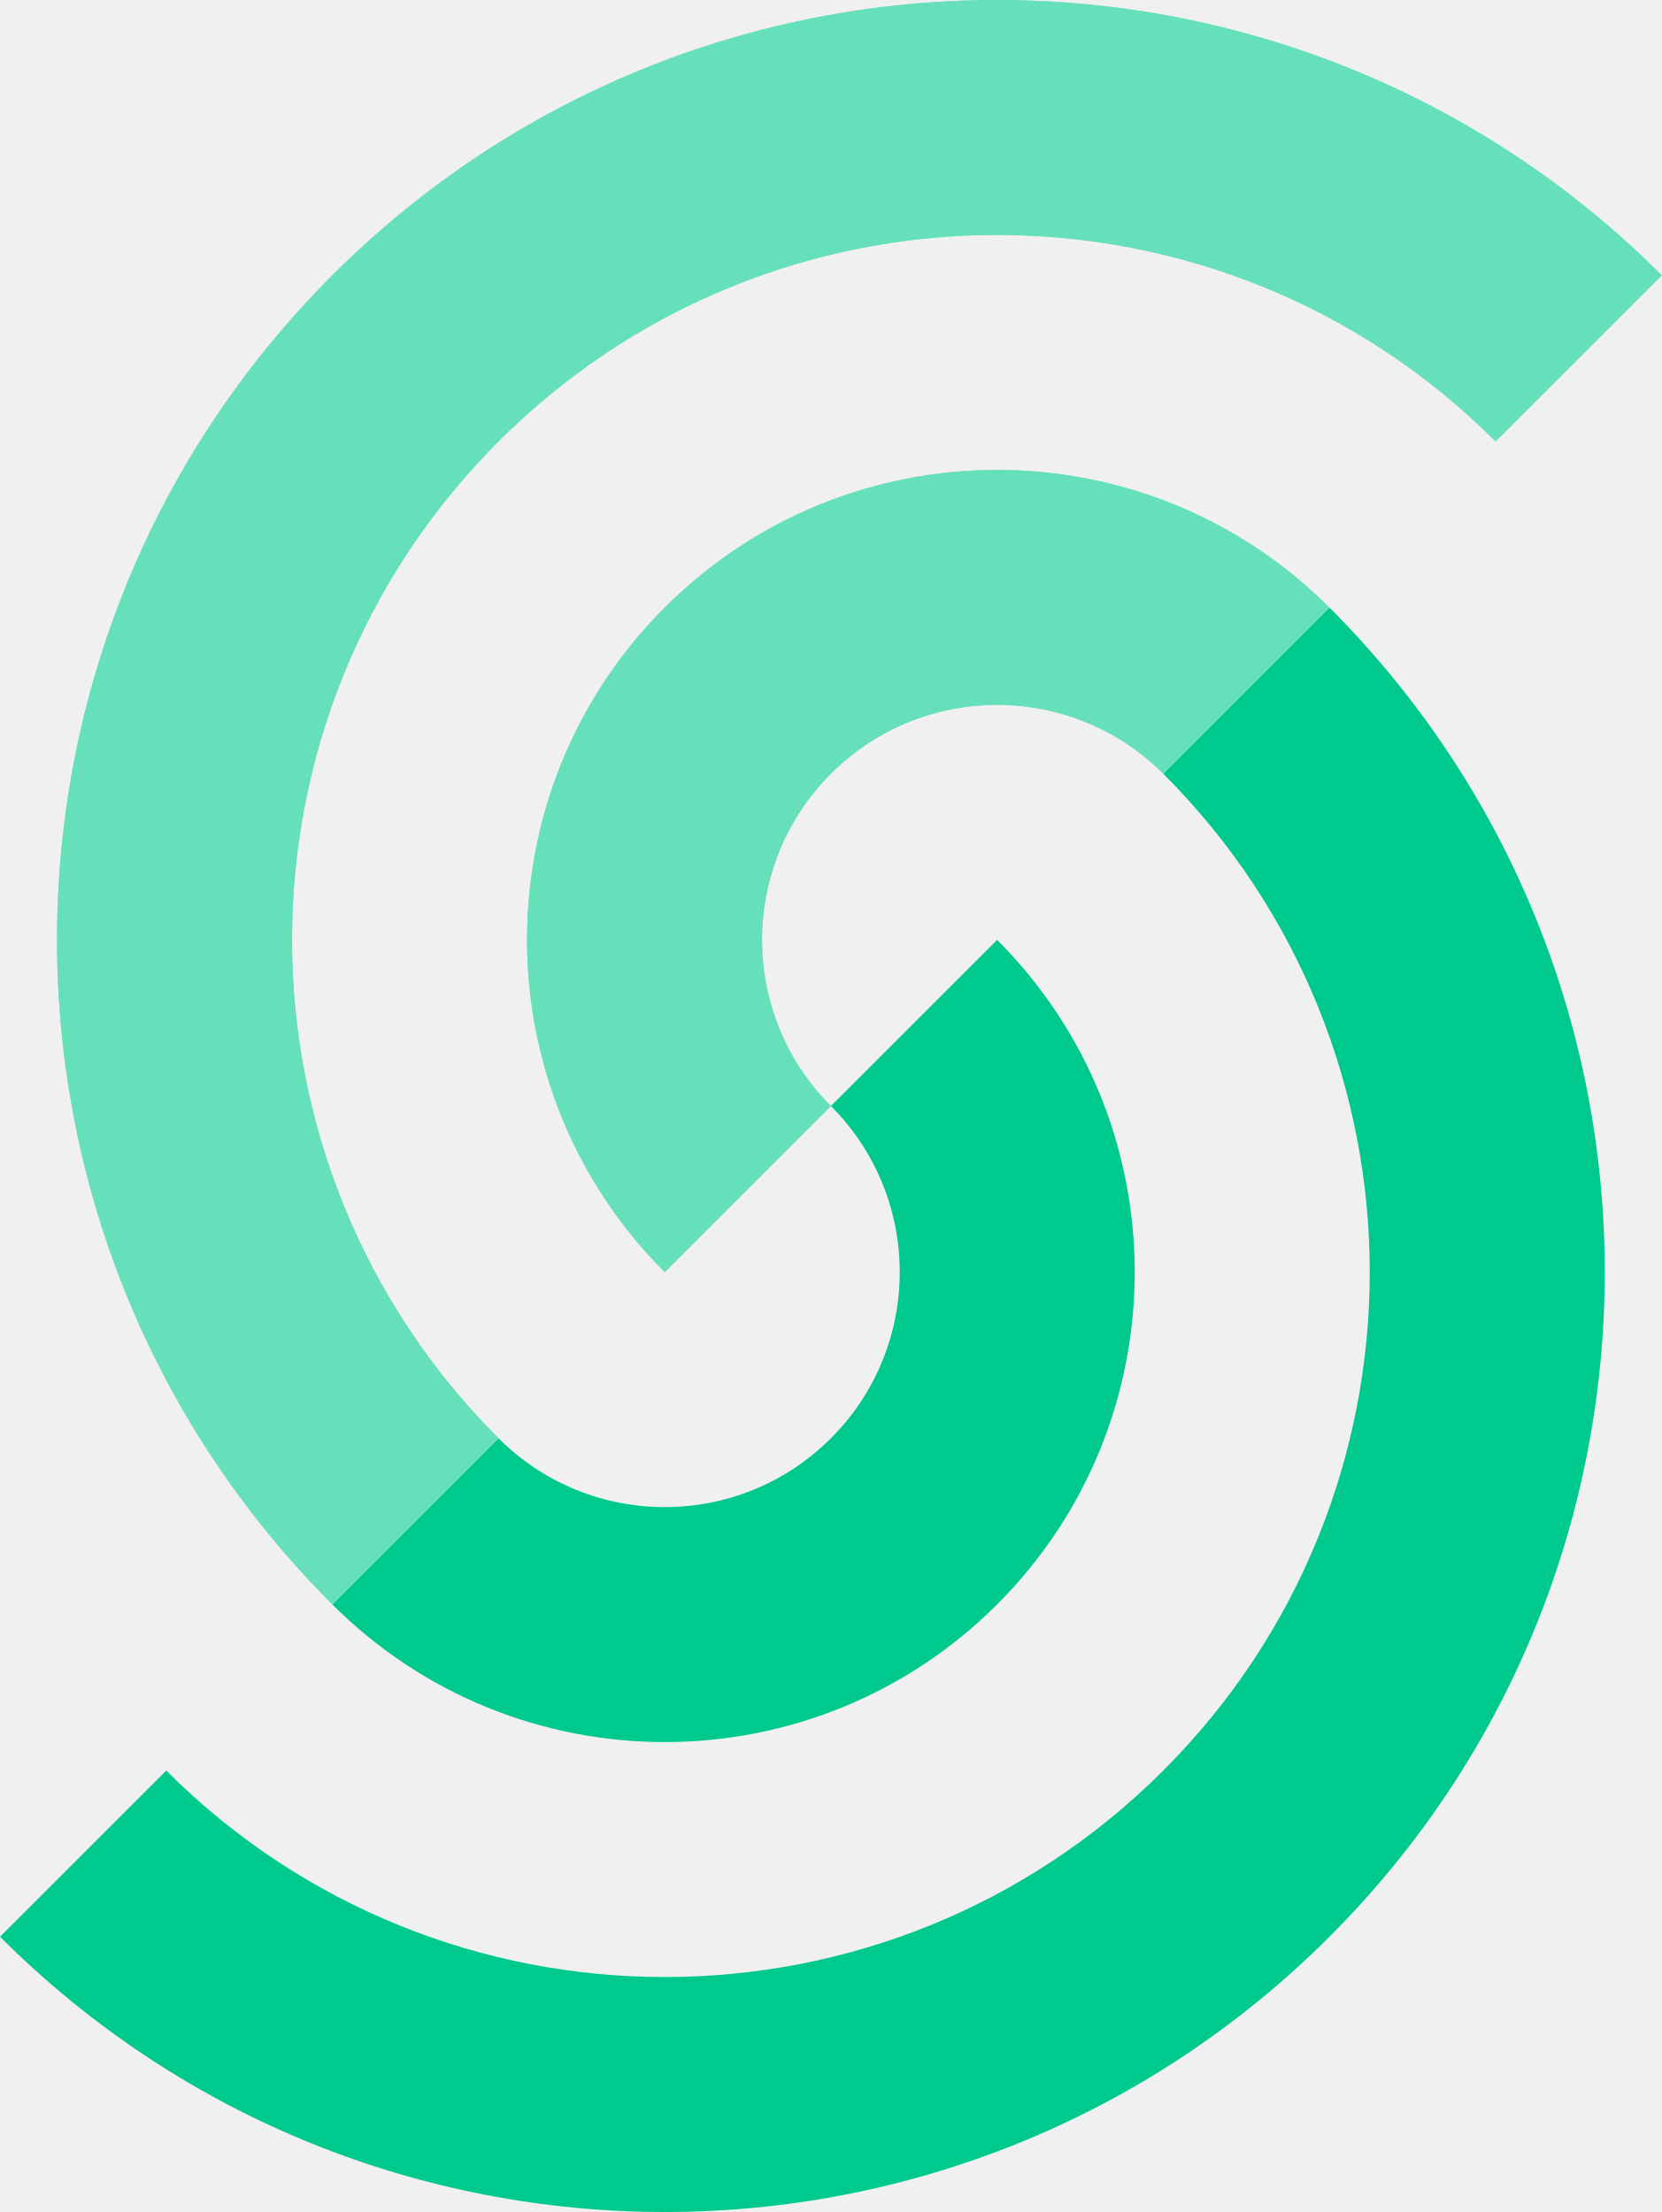
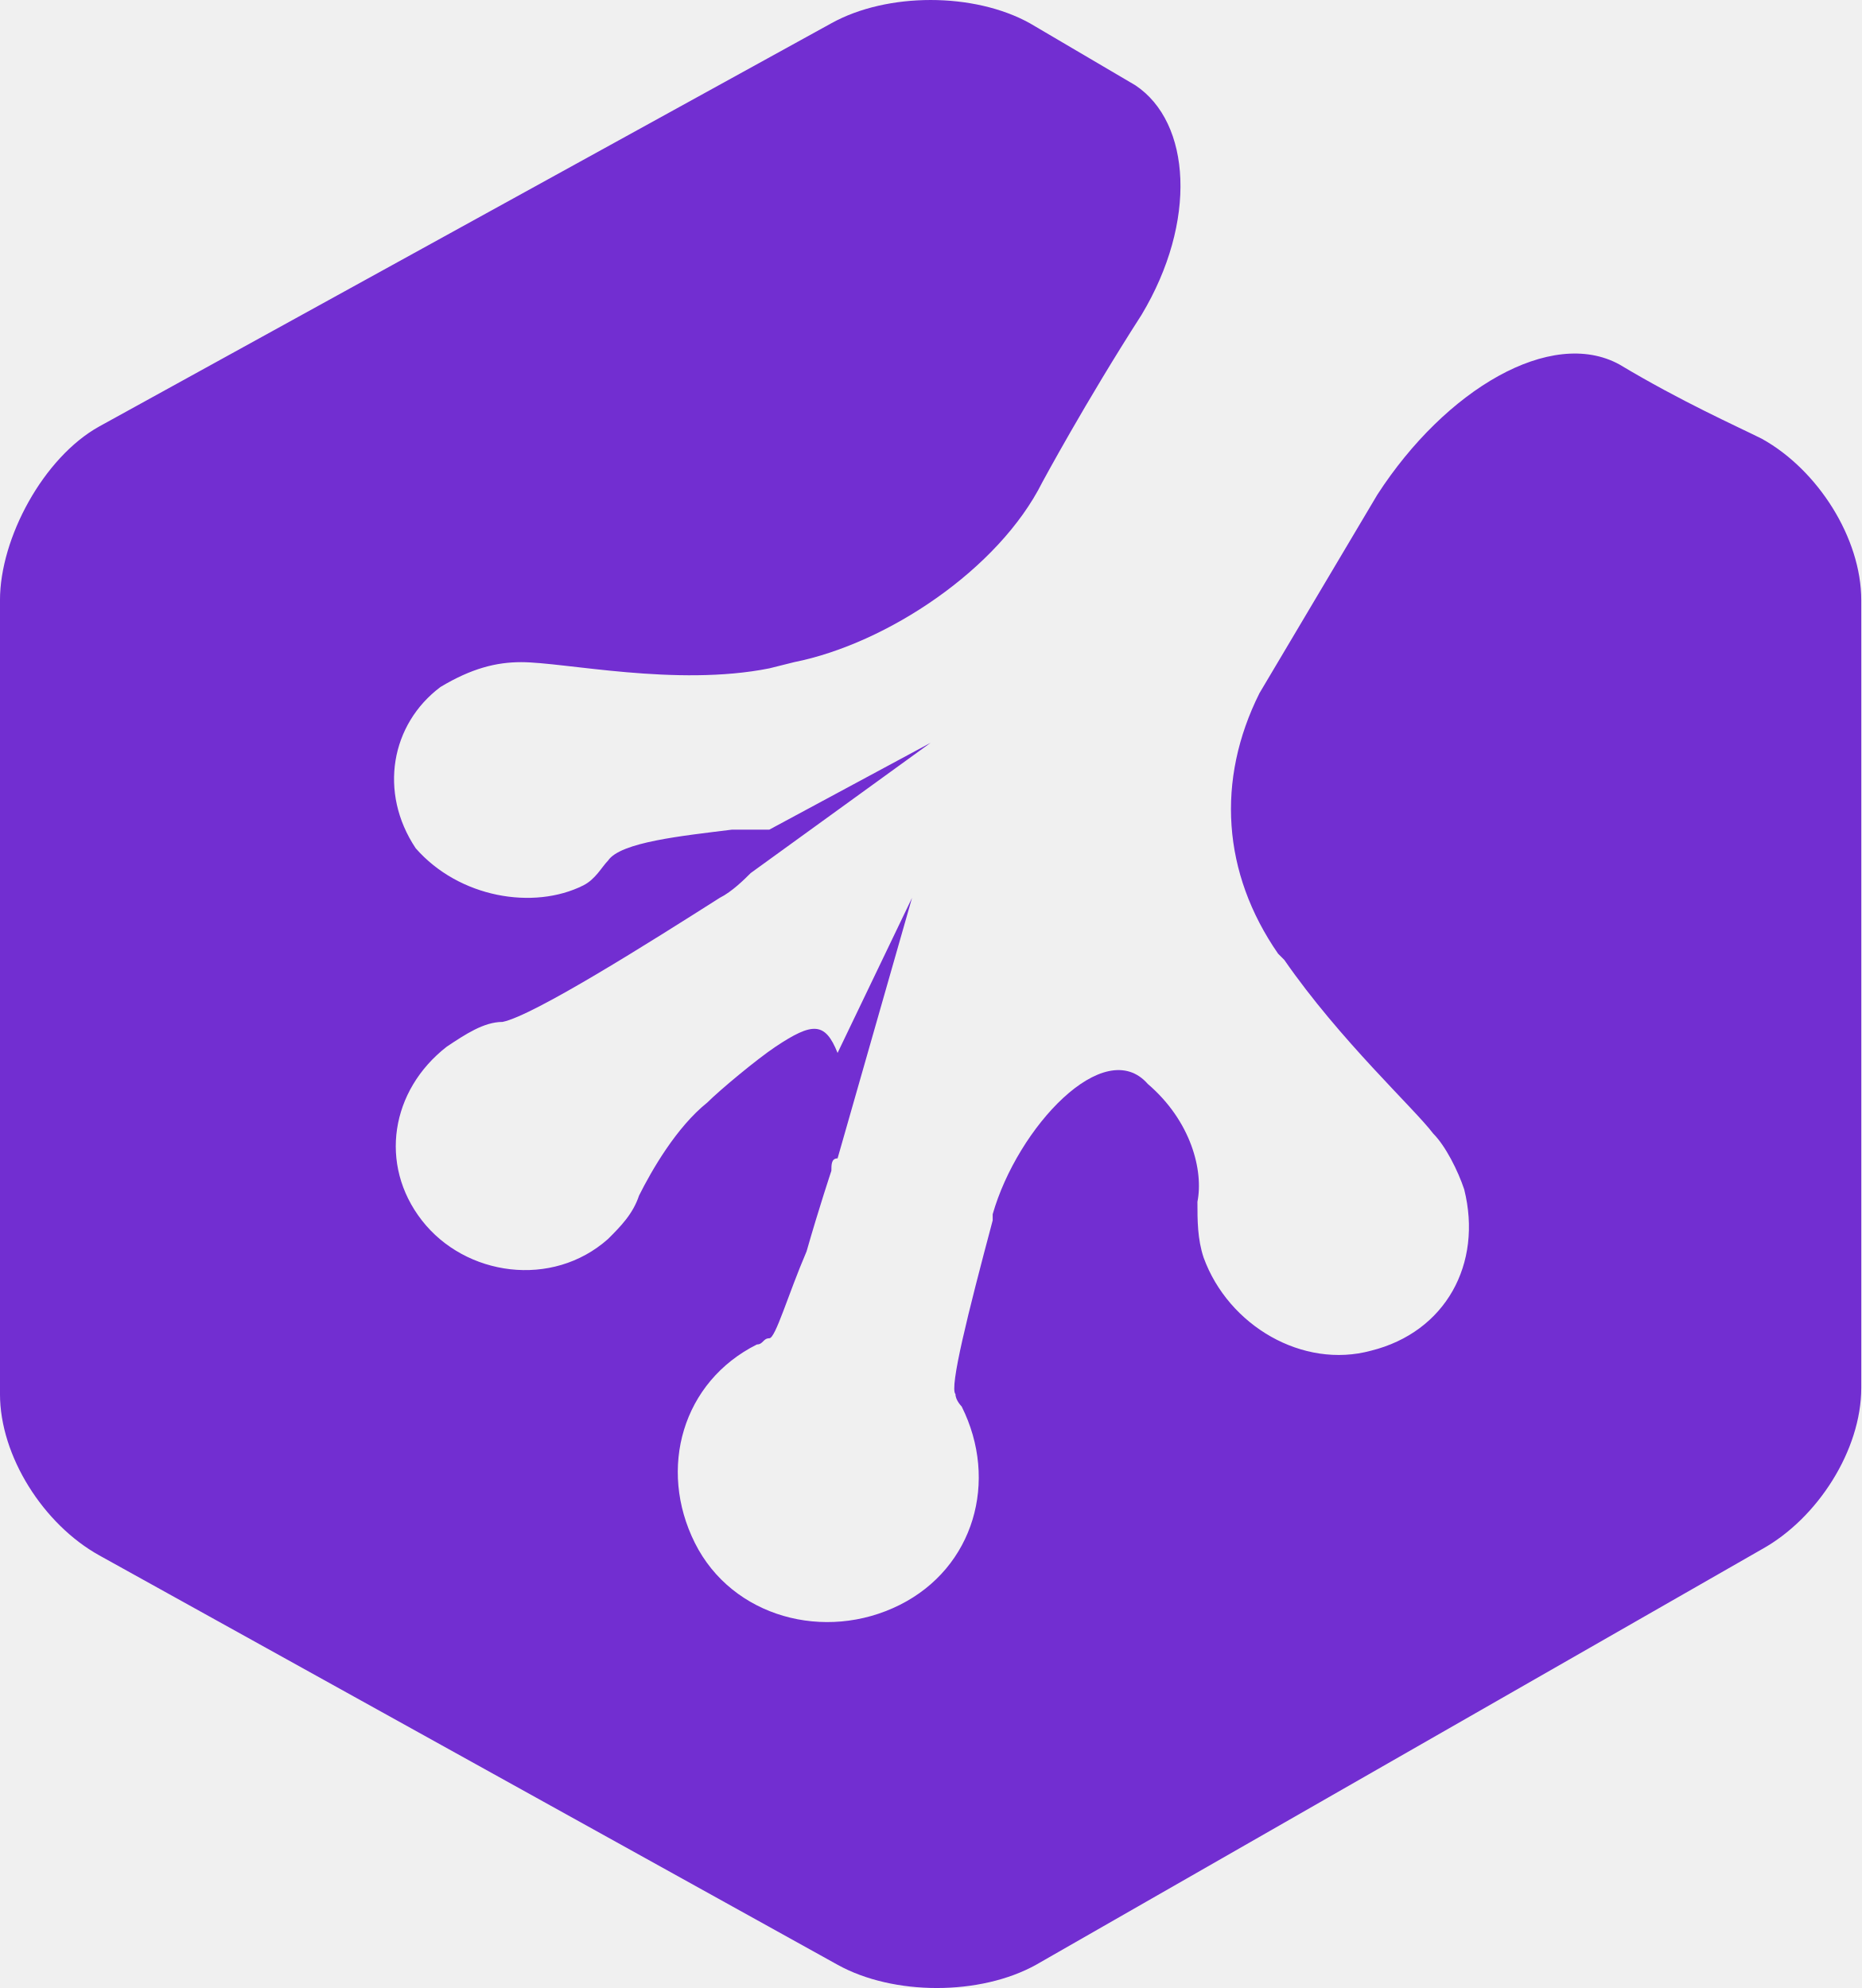
- <svg xmlns="http://www.w3.org/2000/svg" width="256" height="340.832" viewBox="0 0 256 340.832" preserveAspectRatio="xMidYMid">
+ <svg xmlns="http://www.w3.org/2000/svg" width="256" height="273.493" preserveAspectRatio="xMidYMid">
  <g>
-     <path d="M0,298.417 C56.554,354.97 148.247,354.97 204.801,298.417 C261.355,241.863 261.355,150.17 204.801,93.616 L179.2,119.216 C221.616,161.632 221.616,230.401 179.2,272.816 C136.785,315.232 68.016,315.232 25.6,272.816 L0,298.417 Z" fill="#00C98D" />
-     <path d="M51.2,247.216 C79.477,275.493 125.323,275.493 153.601,247.216 C181.877,218.94 181.877,173.093 153.601,144.816 L128.001,170.416 C142.139,184.554 142.139,207.477 128.001,221.617 C113.862,235.755 90.939,235.755 76.8,221.617 L51.2,247.216 Z" fill="#00C98D" />
-     <path d="M256,42.415 C199.446,-14.138 107.753,-14.138 51.199,42.415 C-5.355,98.97 -5.355,190.662 51.199,247.216 L76.799,221.617 C34.384,179.201 34.384,110.431 76.799,68.016 C119.215,25.6 187.984,25.6 230.399,68.016 L256,42.415 Z" fill="#00C98D" />
-     <path d="M204.8,93.616 C176.524,65.339 130.676,65.339 102.399,93.616 C74.122,121.893 74.122,167.739 102.399,196.016 L127.999,170.416 C113.861,156.278 113.861,133.355 127.999,119.216 C142.138,105.077 165.061,105.077 179.2,119.216 L204.8,93.616 Z" fill="#00C98D" />
-     <path d="M256,42.415 C199.446,-14.138 107.753,-14.138 51.199,42.415 C-5.355,98.97 -5.355,190.662 51.199,247.216 L76.799,221.617 C34.384,179.201 34.384,110.431 76.799,68.016 C119.215,25.6 187.984,25.6 230.399,68.016 L256,42.415 Z" fill-opacity=".4" fill="#FFFFFF" />
-     <path d="M204.8,93.616 C176.524,65.339 130.676,65.339 102.399,93.616 C74.122,121.893 74.122,167.739 102.399,196.016 L127.999,170.416 C113.861,156.278 113.861,133.355 127.999,119.216 C142.138,105.077 165.061,105.077 179.2,119.216 L204.8,93.616 Z" fill-opacity=".4" fill="#FFFFFF" />
+     <g id="svg_1">
+       <path id="svg_2" fill="#722ed1" d="m242.347,60.373c-3.413,-1.707 -11.093,-5.12 -19.627,-10.24c-9.387,-5.12 -23.893,3.413 -33.28,17.92l-16.213,27.307c-5.973,11.947 -5.12,24.747 2.56,35.84l0.853,0.853c7.68,11.093 17.92,20.48 20.48,23.893c1.707,1.707 3.413,5.12 4.267,7.68c2.56,10.24 -2.56,19.627 -12.8,22.187c-9.387,2.56 -19.627,-3.413 -23.04,-12.8c-0.853,-2.56 -0.853,-5.12 -0.853,-7.68c0.853,-4.267 -0.853,-11.093 -6.827,-16.213c-5.973,-6.827 -17.92,5.973 -21.333,17.92l0,0.853c-3.413,12.8 -5.973,23.04 -5.12,23.893c0,0.853 0.853,1.707 0.853,1.707c5.12,10.24 1.707,22.187 -8.533,27.307c-10.24,5.12 -23.04,1.707 -28.16,-8.533c-5.12,-10.24 -1.707,-22.187 8.533,-27.307c0.853,0 0.853,-0.853 1.707,-0.853c0.853,0 2.56,-5.973 5.12,-11.947c1.707,-5.973 3.413,-11.093 3.413,-11.093c0,-0.853 0,-1.707 0.853,-1.707l10.24,-35.84l-10.24,21.333c-1.707,-4.267 -3.413,-4.267 -8.533,-0.853c-2.56,1.707 -7.68,5.973 -9.387,7.68c-4.267,3.413 -7.68,9.387 -9.387,12.8c-0.853,2.56 -2.56,4.267 -4.267,5.973c-7.68,6.827 -19.627,5.12 -25.6,-2.56c-5.973,-7.68 -4.267,-17.92 3.413,-23.893c2.56,-1.707 5.12,-3.413 7.68,-3.413c4.267,-0.853 20.48,-11.093 29.867,-17.067c1.707,-0.853 3.413,-2.56 4.267,-3.413l24.747,-17.92l-22.187,11.947l-5.12,0c-6.827,0.853 -15.36,1.707 -17.067,4.267c-0.853,0.853 -1.707,2.56 -3.413,3.413c-6.827,3.413 -17.067,1.707 -23.04,-5.12c-5.12,-7.68 -3.413,-17.067 3.413,-22.187c4.267,-2.56 7.68,-3.413 11.093,-3.413c5.973,0 21.333,3.413 34.133,0.853l3.413,-0.853c12.8,-2.56 28.16,-12.8 34.133,-24.747c0,0 5.973,-11.093 13.653,-23.04c7.68,-12.8 6.827,-26.453 -0.853,-31.573l-14.507,-8.533c-7.68,-4.267 -19.627,-4.267 -27.307,0l-100.693,55.467c-7.68,4.267 -13.653,15.36 -13.653,23.893l0,109.227c0,8.533 5.973,17.92 13.653,22.187l101.547,56.32c7.68,4.267 19.627,4.267 27.307,0l99.84,-57.173c7.68,-4.267 13.653,-13.653 13.653,-22.187l0,-108.373c0,-8.533 -5.973,-17.92 -13.653,-22.187l0,0z" />
+     </g>
  </g>
</svg>
